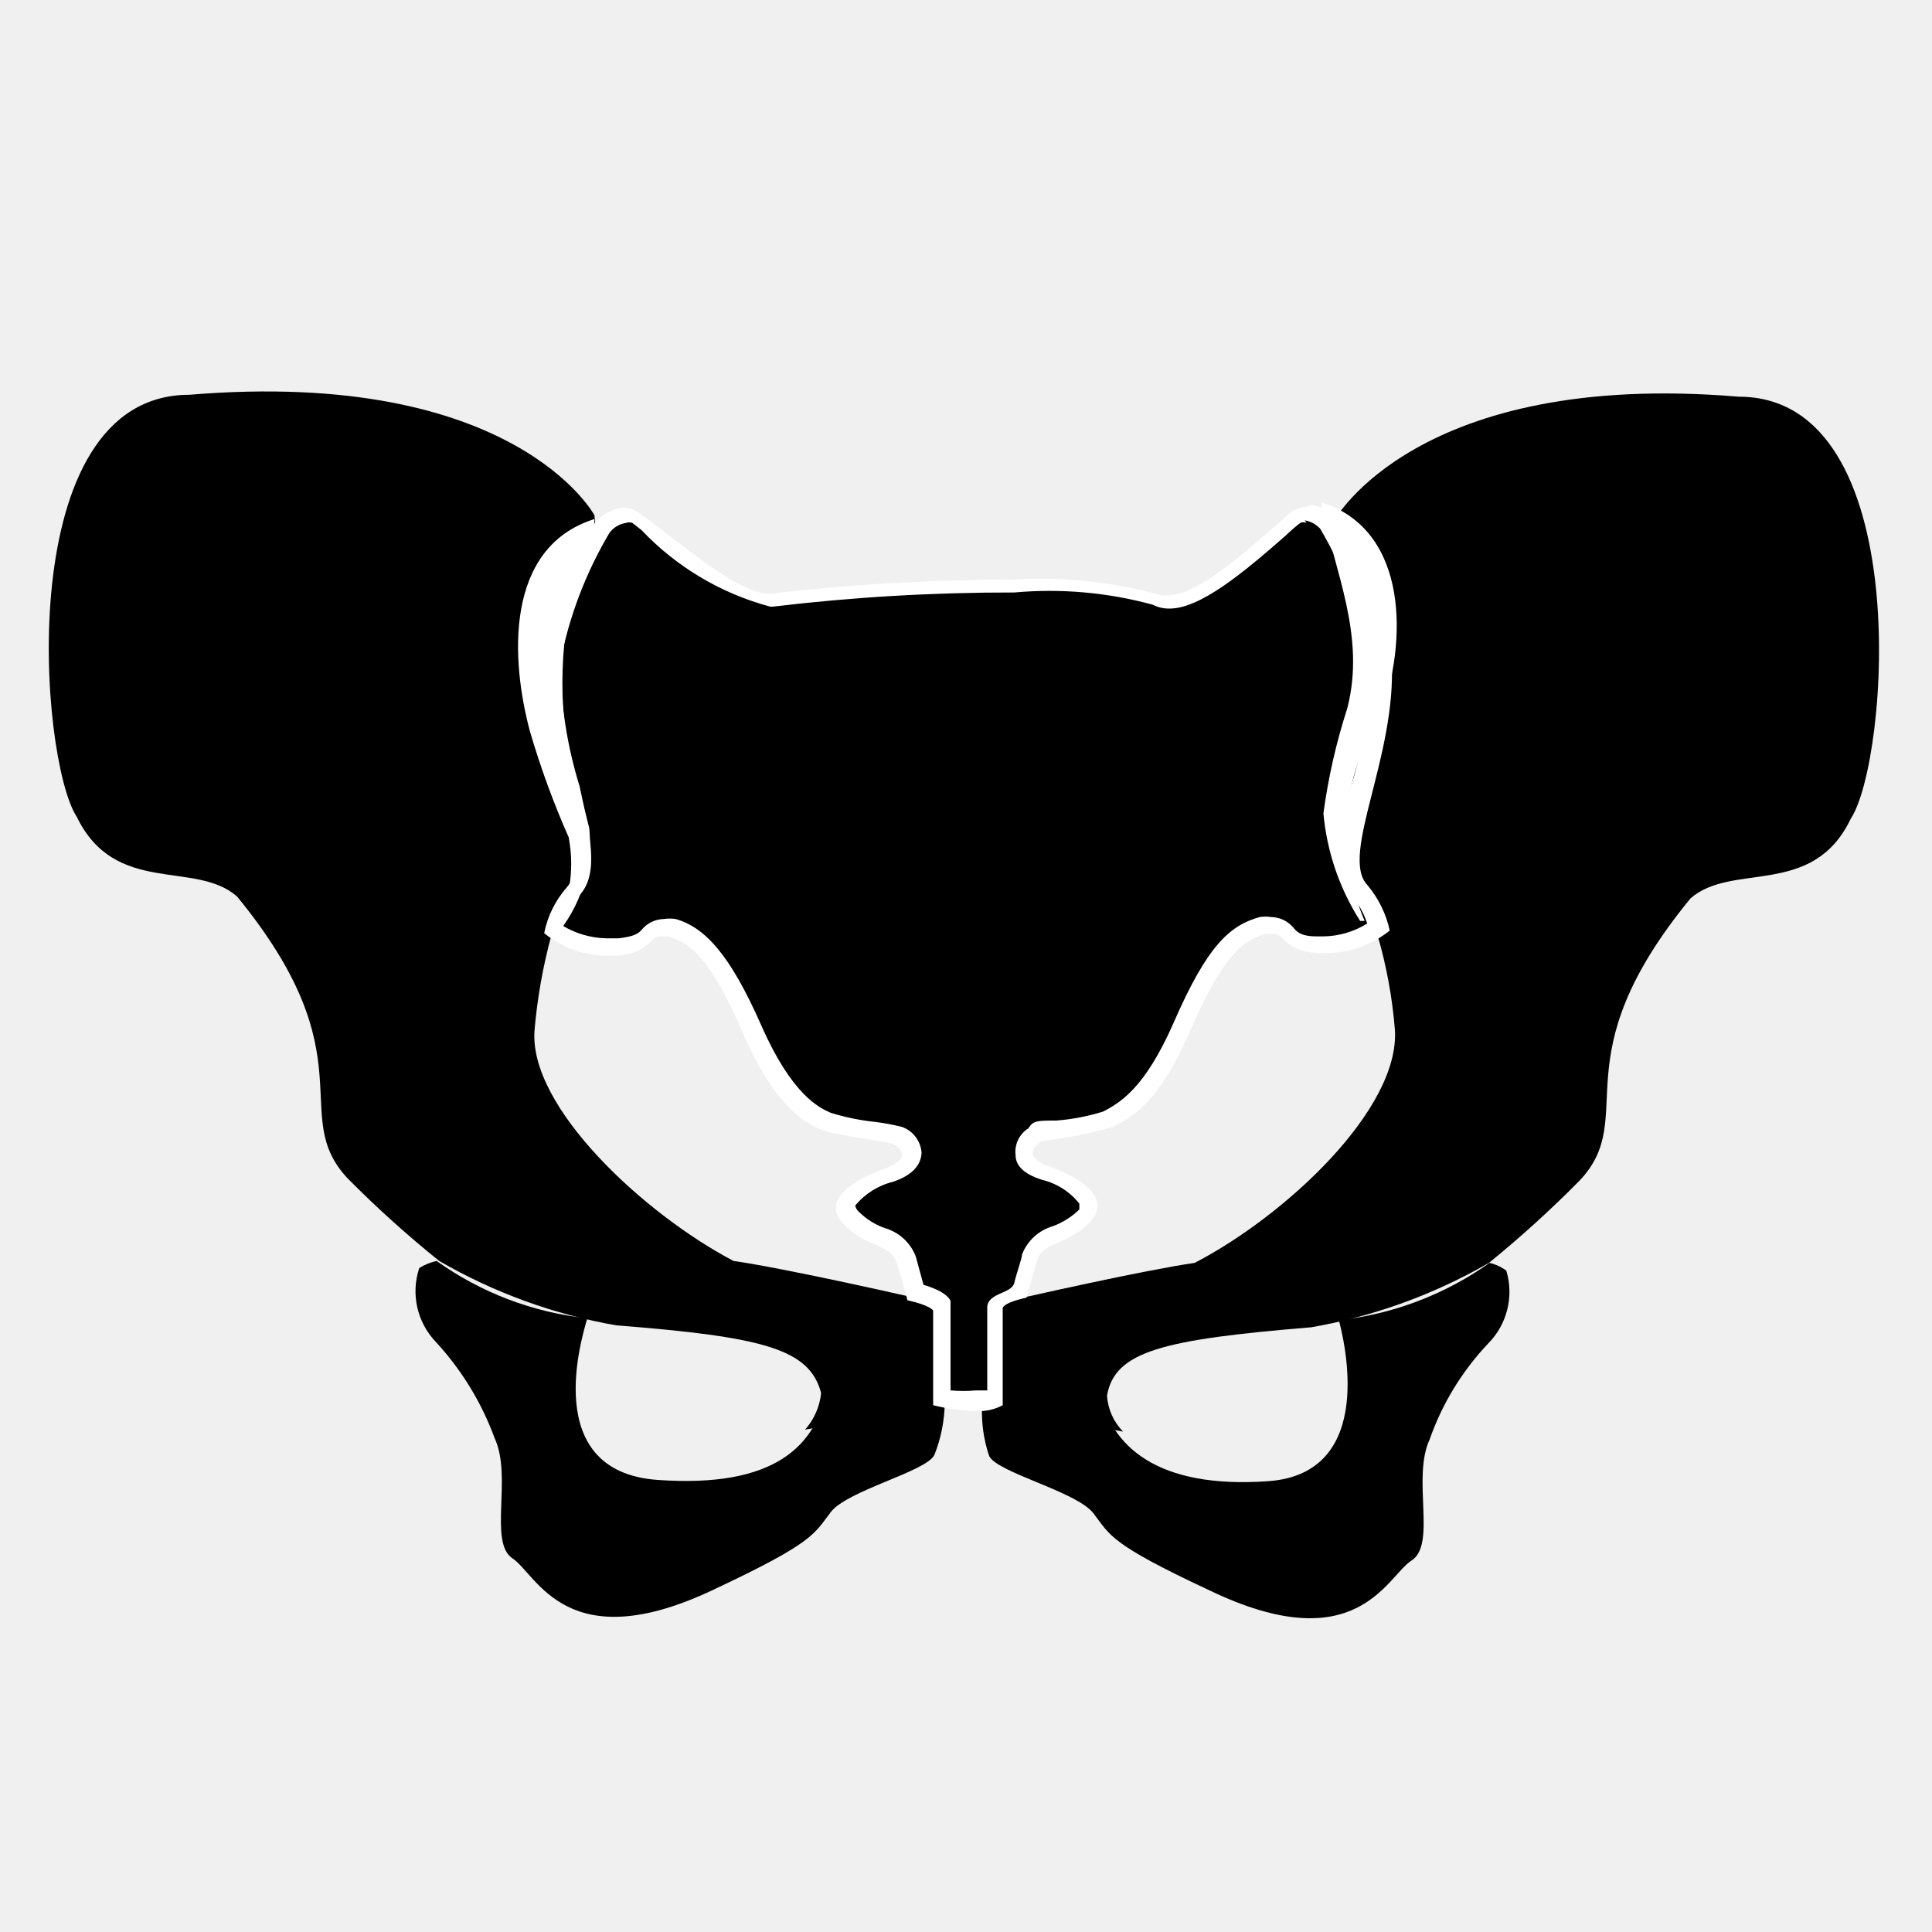
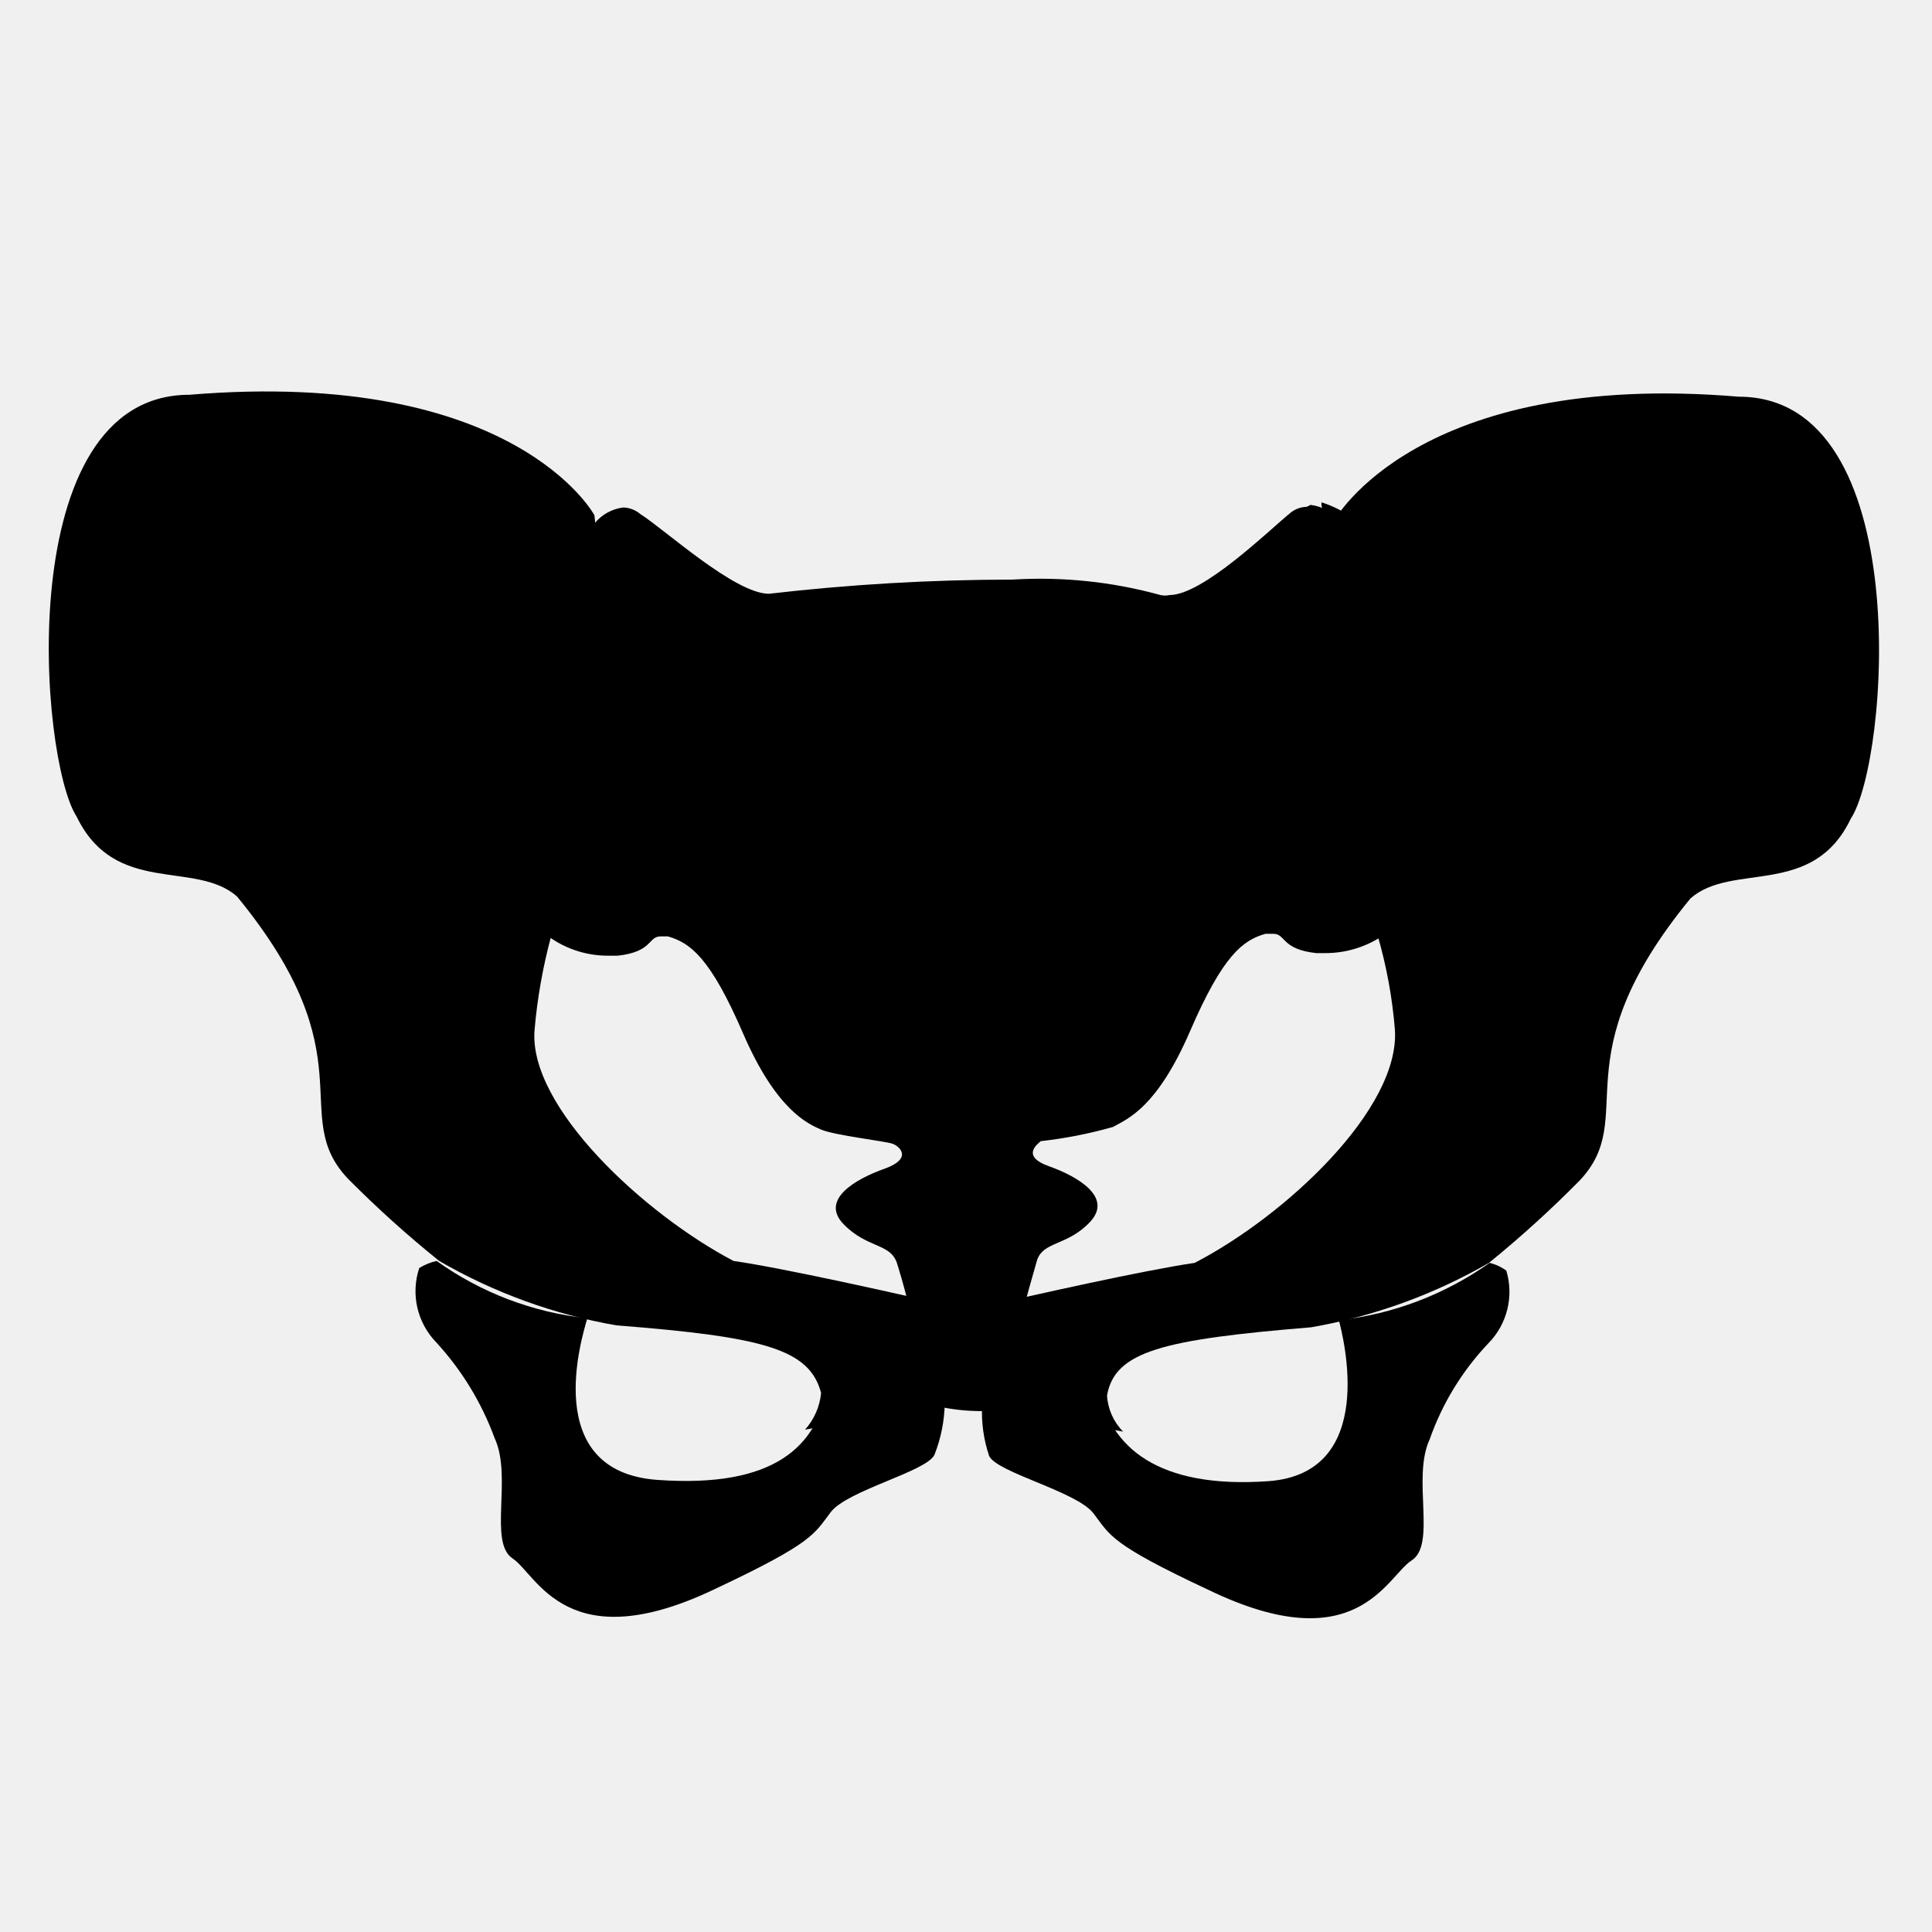
<svg xmlns="http://www.w3.org/2000/svg" viewBox="0 0 30 30">
  <defs>
-     <style>.cls-1-pelvis{stroke:none;stroke-miterlimit:10;stroke-width:0.25px;fill:currentColor}.cls-2-pelvis{fill:#fff;stroke:none}</style>
+     <style>.cls-1-pelvis{stroke:none;stroke-miterlimit:10;stroke-width:0.25px;fill:currentColor}.cls-2-pelvis{stroke:none}</style>
  </defs>
  <g id="pelvis_f" data-name="pelvis f">
    <path d="M23.39,19.73a.72.72,0,0,0-.26-.12,5,5,0,0,1-2.34.89h0c.07.27.61,2.38-1.1,2.5s-2.46-.53-2.63-1.44l0-.18-.21.19a2.24,2.24,0,0,0-1.6.25,2.13,2.13,0,0,0,.11.79c.13.26,1.36.55,1.62.89s.25.47,1.79,1.19c2.3,1.11,2.76-.21,3.15-.46s0-1.28.28-1.88a4.17,4.17,0,0,1,.91-1.49A1.14,1.14,0,0,0,23.39,19.73Z" />
    <path class="cls-1-pelvis" d="M15.28,21.83V20.29c.71-.17,2.51-.57,3.27-.68,1.41-.73,3.19-2.39,3.11-3.62a7.35,7.35,0,0,0-.27-1.47l-1.14-1.94.47-4.5S22,5.74,27,6.16c2.76,0,2.33,5.66,1.74,6.55-.59,1.24-1.84.67-2.49,1.24-2.06,2.51-.78,3.38-1.72,4.38a17.35,17.35,0,0,1-1.41,1.28,8.42,8.42,0,0,1-2.76,1c-2.3.19-3.05.37-3.17,1.06a.87.87,0,0,0,.25.56" />
    <polygon class="cls-2-pelvis" points="9.16 20.47 9.16 20.47 9.16 20.47 9.16 20.47" />
    <path d="M14.67,21.79a2.25,2.25,0,0,0-1.6-.24l-.22-.19a1.23,1.23,0,0,1,0,.18c-.17.91-.81,1.57-2.64,1.44s-1.17-2.23-1.09-2.51h0a4.92,4.92,0,0,1-2.34-.89.85.85,0,0,0-.27.11,1.14,1.14,0,0,0,.26,1.15,4.47,4.47,0,0,1,.91,1.49c.28.6-.1,1.62.28,1.87s.84,1.58,3.15.47c1.53-.72,1.53-.85,1.79-1.19s1.49-.63,1.61-.89A2.28,2.28,0,0,0,14.67,21.79Z" />
    <path class="cls-1-pelvis" d="M14.67,21.79V20.26c-.72-.17-2.51-.57-3.28-.68C10,18.85,8.21,17.19,8.3,16a8.33,8.33,0,0,1,.26-1.47L9.7,12.55,9.23,8S8,5.71,2.94,6.13c-2.77,0-2.33,5.66-1.75,6.55.6,1.24,1.84.67,2.49,1.24,2.06,2.51.78,3.38,1.72,4.38a17,17,0,0,0,1.42,1.28,8.33,8.33,0,0,0,2.75,1c2.3.18,3,.37,3.18,1.05a1,1,0,0,1-.25.57" />
    <path d="M15.08,21.74a2.42,2.42,0,0,1-.53-.06l0-1.37c-.05-.13-.19-.21-.42-.27l-.14-.5c-.07-.22-.24-.29-.41-.37a1.1,1.1,0,0,1-.45-.29.21.21,0,0,1-.08-.19c0-.16.29-.33.67-.46.08,0,.35-.13.35-.34s-.14-.25-.22-.28l-.39-.08a4,4,0,0,1-.72-.14c-.2-.09-.65-.29-1.14-1.43s-.84-1.46-1.26-1.58l-.14,0a.33.33,0,0,0-.25.12c-.06.07-.14.15-.44.18H9.41a1.43,1.43,0,0,1-.83-.28,1.3,1.3,0,0,1,.3-.57c.27-.3.13-.86-.05-1.58a6.62,6.62,0,0,1-.3-2,6.52,6.52,0,0,1,.79-2.11A.61.61,0,0,1,9.67,8,.34.34,0,0,1,9.85,8l.14.12a4.37,4.37,0,0,0,1.9,1.16,33.43,33.43,0,0,1,3.83-.22,7.05,7.05,0,0,1,2.21.2.42.42,0,0,0,.2.05c.44,0,1.09-.55,1.72-1.1L20.08,8A.31.31,0,0,1,20.26,8a.58.58,0,0,1,.36.21h0a6.94,6.94,0,0,1,.78,2.1,6.93,6.93,0,0,1-.3,2c-.18.72-.32,1.28-.06,1.58a1.31,1.31,0,0,1,.31.57,1.48,1.48,0,0,1-.83.28h-.13c-.29,0-.37-.11-.43-.18a.35.35,0,0,0-.25-.12l-.15,0c-.42.12-.74.4-1.25,1.58s-.87,1.29-1.11,1.41a3.2,3.2,0,0,1-.82.18c-.26,0-.31,0-.36.08s-.19.15-.16.31.13.21.33.29c.37.13.63.3.66.46s0,.09-.07.2a1.18,1.18,0,0,1-.45.28c-.17.08-.34.15-.41.37s-.12.4-.14.5c-.26.07-.38.15-.39.26v1.4A.71.71,0,0,1,15.08,21.74Z" />
    <path class="cls-2-pelvis" d="M20.26,8.08a.42.42,0,0,1,.24.13,6.53,6.53,0,0,1,.77,2,6.72,6.72,0,0,1-.29,2c-.19.75-.34,1.35,0,1.69a1.26,1.26,0,0,1,.25.44,1.31,1.31,0,0,1-.68.2h-.11c-.25,0-.31-.08-.36-.14a.46.46,0,0,0-.34-.16.58.58,0,0,0-.18,0c-.46.13-.81.43-1.34,1.65-.44,1-.82,1.23-1.09,1.37a3.26,3.26,0,0,1-.73.14c-.29,0-.36,0-.43.12a.43.43,0,0,0-.2.42c0,.25.32.35.41.38a1.05,1.05,0,0,1,.58.37s0,.07,0,.09a1.17,1.17,0,0,1-.41.26.73.73,0,0,0-.48.44c0,.06-.08.27-.12.44s-.4.15-.42.37v1.3h-.17a2.35,2.35,0,0,1-.4,0l0-1.27v-.06l0-.06c-.05-.1-.19-.18-.42-.25l-.12-.44a.73.73,0,0,0-.48-.44,1.09,1.09,0,0,1-.41-.26.16.16,0,0,1-.05-.09,1.1,1.1,0,0,1,.59-.37c.29-.1.43-.25.44-.45a.46.46,0,0,0-.3-.4,3.33,3.33,0,0,0-.43-.08,3.62,3.62,0,0,1-.68-.14c-.18-.08-.6-.27-1.08-1.36s-.87-1.52-1.33-1.65a.62.62,0,0,0-.18,0,.46.46,0,0,0-.34.16c-.05.06-.11.11-.36.14H9.41a1.37,1.37,0,0,1-.68-.2A1,1,0,0,1,9,13.9c.31-.34.16-.94,0-1.69a6.7,6.7,0,0,1-.3-1.93,6.29,6.29,0,0,1,.76-2h0a.39.39,0,0,1,.26-.16.14.14,0,0,1,.1,0l.14.11a4.28,4.28,0,0,0,2,1.19H12a31.18,31.18,0,0,1,3.75-.22,6.09,6.09,0,0,1,2.15.19.55.55,0,0,0,.26.06c.48,0,1.15-.56,1.8-1.13a2.91,2.91,0,0,1,.23-.2.12.12,0,0,1,.1,0m0-.25a.41.41,0,0,0-.26.1c-.32.26-1.35,1.27-1.87,1.27a.32.32,0,0,1-.14,0A7,7,0,0,0,15.72,9a33,33,0,0,0-3.78.22h0c-.53,0-1.62-1-2-1.24a.43.43,0,0,0-.26-.1.68.68,0,0,0-.45.25,6.53,6.53,0,0,0-.81,2.17c-.09,1.44.81,3,.38,3.48a1.53,1.53,0,0,0-.35.71,1.57,1.57,0,0,0,1,.35h.14c.55-.06.47-.3.67-.3h.11c.35.1.66.33,1.17,1.51s1,1.4,1.21,1.49,1,.18,1.11.22.32.23-.13.39-1,.48-.63.86.73.29.83.61.16.57.16.57h0c.36.08.4.16.4.16l0,1.47a3,3,0,0,0,.66.09.77.77,0,0,0,.42-.09V20.31s0-.08.37-.16h0s.07-.26.16-.57.48-.23.83-.61-.19-.7-.64-.86-.17-.35-.13-.39a6.94,6.94,0,0,0,1.12-.22c.24-.13.69-.31,1.2-1.49s.82-1.41,1.17-1.51h.12c.2,0,.12.24.67.3h.14a1.6,1.6,0,0,0,1-.35,1.64,1.64,0,0,0-.35-.71c-.43-.46.46-2,.38-3.48a6.53,6.53,0,0,0-.81-2.17.68.68,0,0,0-.45-.25Z" />
    <path class="cls-2-pelvis" d="M9.25,8.08a6.44,6.44,0,0,0-.49,3.12c.08.55.25,1.08.39,1.66a2.23,2.23,0,0,1-.54,1.69l-.06,0A2.18,2.18,0,0,0,8.83,13a13.22,13.22,0,0,1-.6-1.64c-.3-1.11-.4-2.86,1-3.3l0,.07Z" />
    <path class="cls-2-pelvis" d="M20.52,7.8c1.38.44,1.32,2.21.92,3.29a3.46,3.46,0,0,0-.25,3.21l-.07,0a3.73,3.73,0,0,1-.57-1.67A9.36,9.36,0,0,1,20.92,11c.29-1.12-.19-2.11-.4-3.15Z" />
  </g>
</svg>
